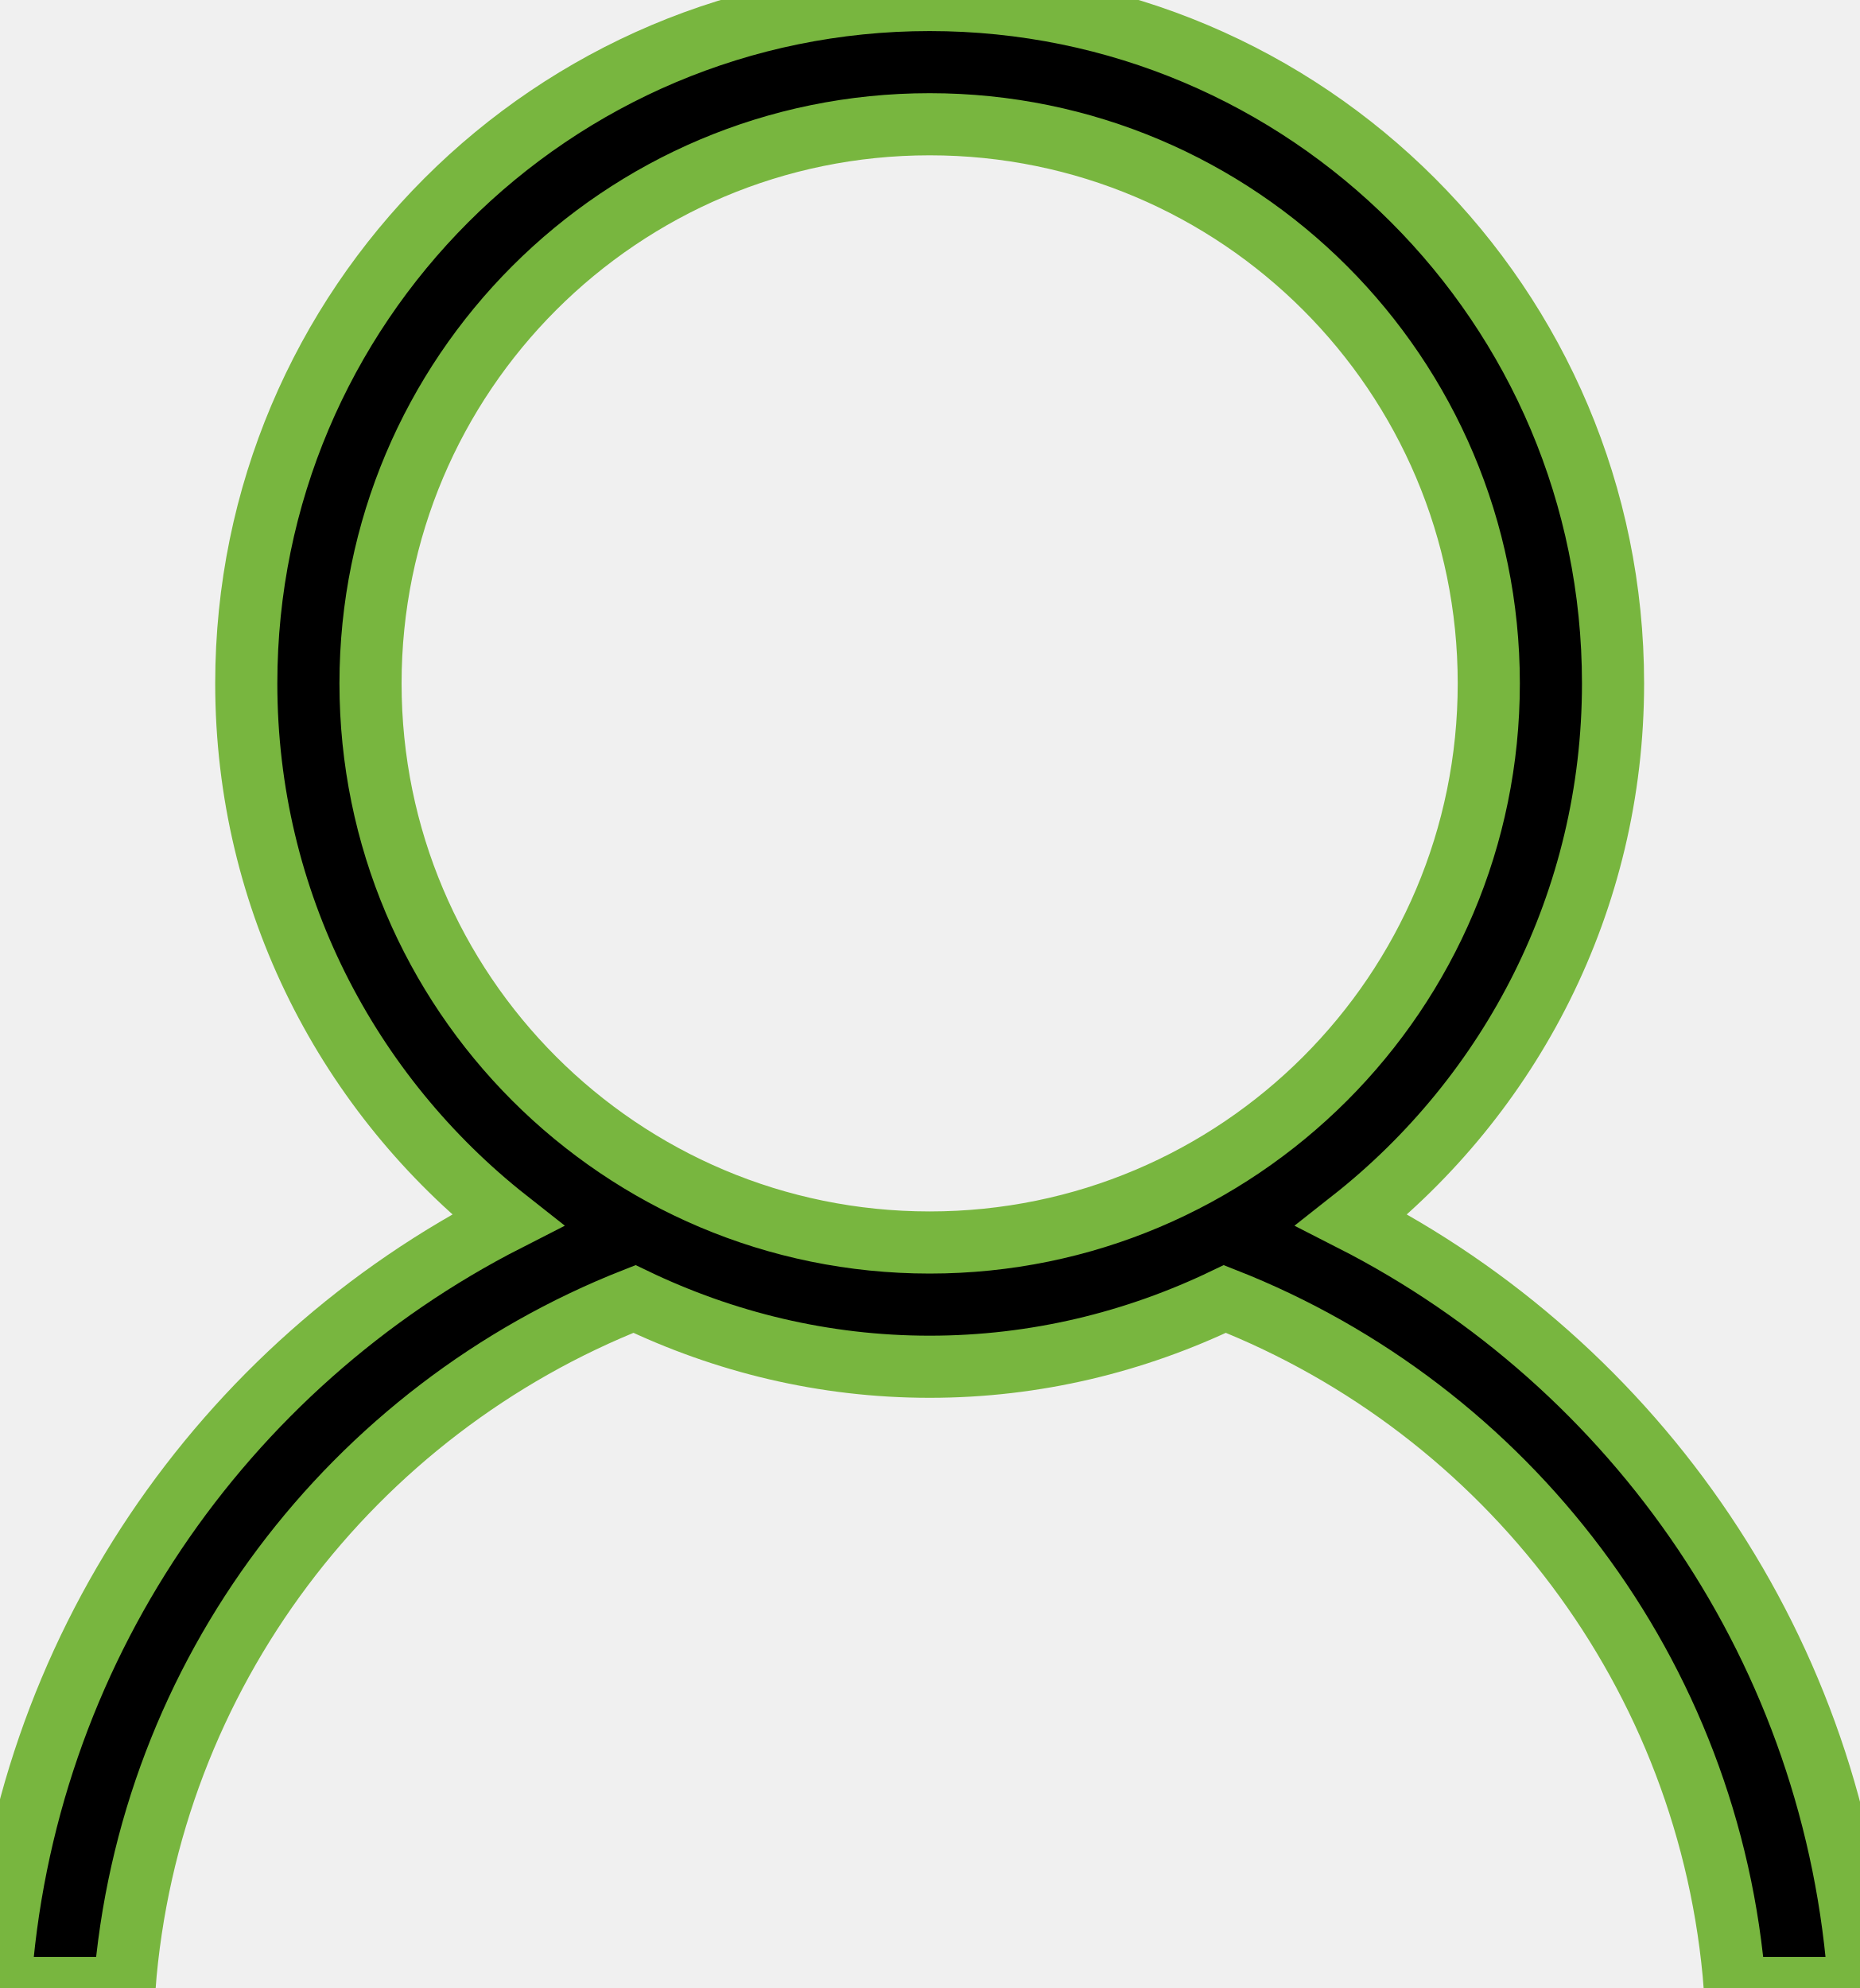
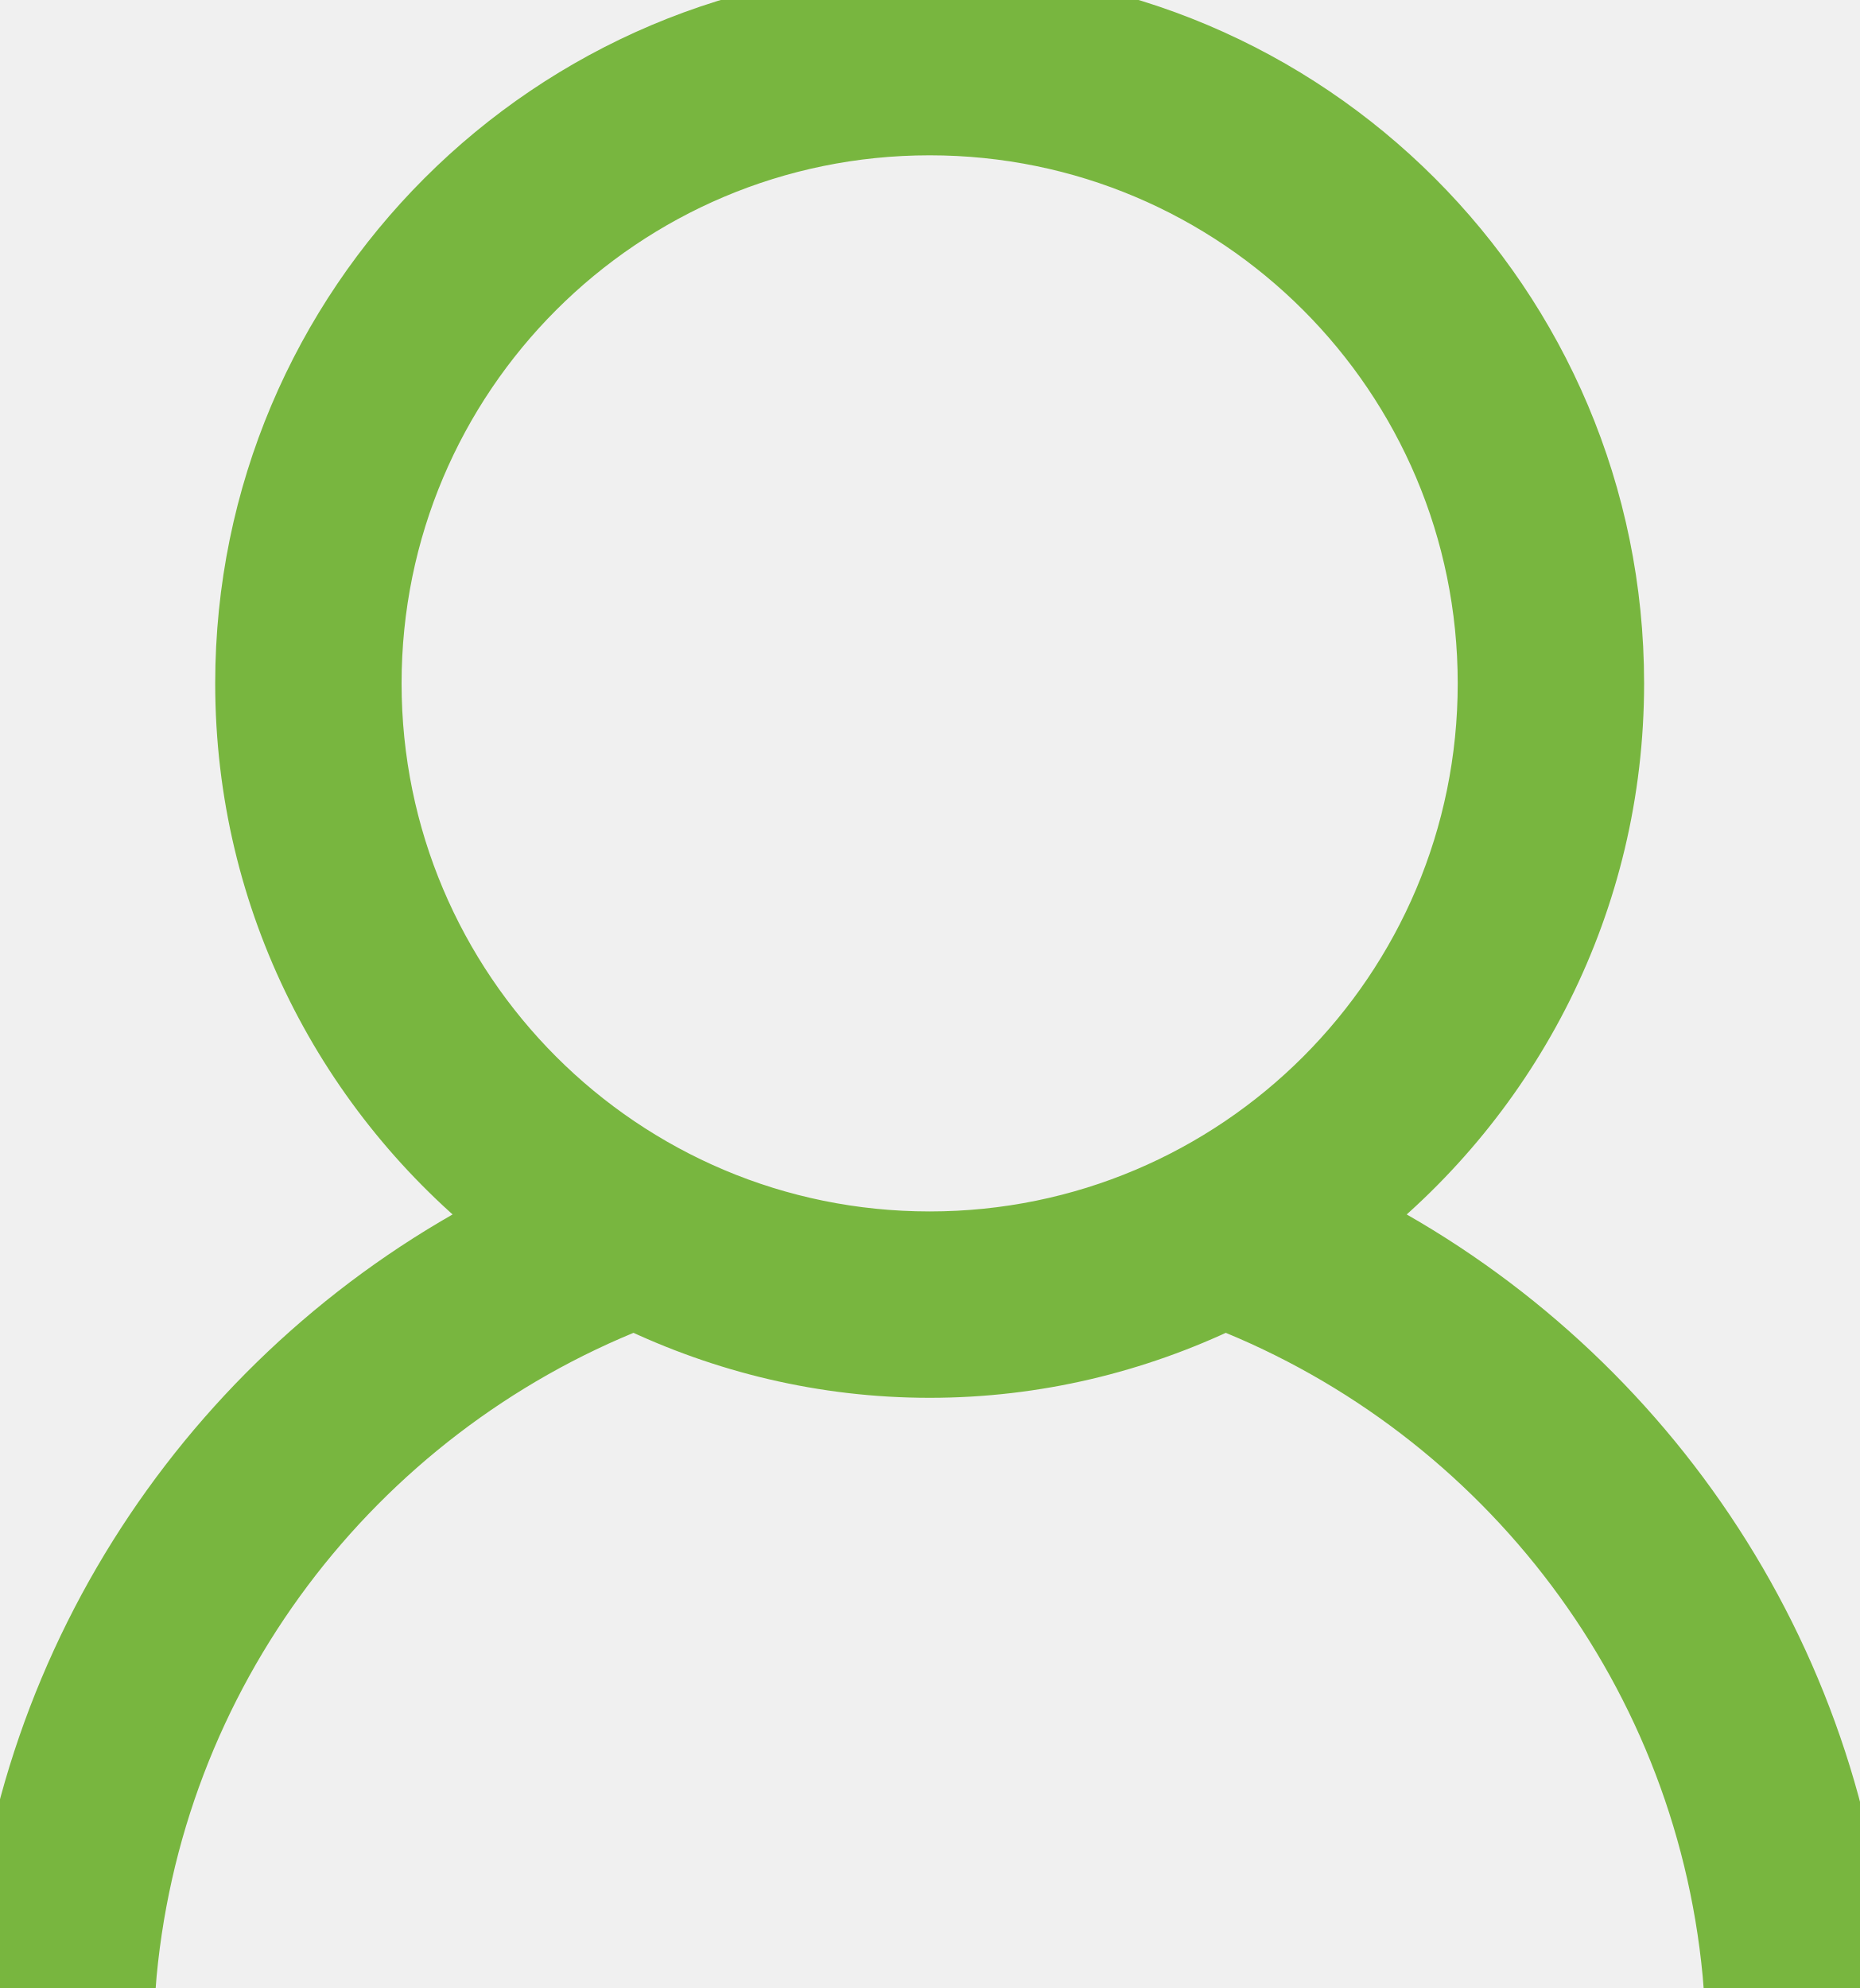
- <svg xmlns="http://www.w3.org/2000/svg" version="1.1" id="Capa_1" x="0px" y="0px" stroke="#78b63f" viewBox="0 0 29.929 32" enable-background="new 0 0 29.929 32" xml:space="preserve">
+ <svg xmlns="http://www.w3.org/2000/svg" version="1.1" id="Capa_1" x="0px" y="0px" fill="white" stroke="#78b63f" viewBox="0 0 29.929 32" enable-background="new 0 0 29.929 32" xml:space="preserve">
  <g id="user">
    <g>
-       <path style="fill-rule:evenodd;clip-rule:evenodd;" d="M21.759,19.639c2.557-2.014,4.205-5.131,4.205-8.639    c0-6.075-4.925-11-11-11s-11,4.925-11,11c0,3.508,1.648,6.625,4.205,8.639C3.584,21.976,0.357,26.592,0,32h2.003    c0.386-5.064,3.678-9.308,8.209-11.091C11.652,21.601,13.26,22,14.964,22c1.705,0,3.312-0.399,4.752-1.091    c4.531,1.783,7.823,6.027,8.209,11.091h2.003C29.572,26.592,26.344,21.976,21.759,19.639z M14.964,20c-4.971,0-9-4.029-9-9    c0-4.971,4.029-9,9-9c4.971,0,9,4.029,9,9C23.964,15.971,19.935,20,14.964,20z" />
+       <path fill="#78b63f" style="fill-rule:evenodd;clip-rule:evenodd;" d="M21.759,19.639c2.557-2.014,4.205-5.131,4.205-8.639    c0-6.075-4.925-11-11-11s-11,4.925-11,11c0,3.508,1.648,6.625,4.205,8.639C3.584,21.976,0.357,26.592,0,32h2.003    c0.386-5.064,3.678-9.308,8.209-11.091C11.652,21.601,13.26,22,14.964,22c1.705,0,3.312-0.399,4.752-1.091    c4.531,1.783,7.823,6.027,8.209,11.091h2.003C29.572,26.592,26.344,21.976,21.759,19.639z M14.964,20c-4.971,0-9-4.029-9-9    c0-4.971,4.029-9,9-9c4.971,0,9,4.029,9,9C23.964,15.971,19.935,20,14.964,20z" />
    </g>
  </g>
</svg>
